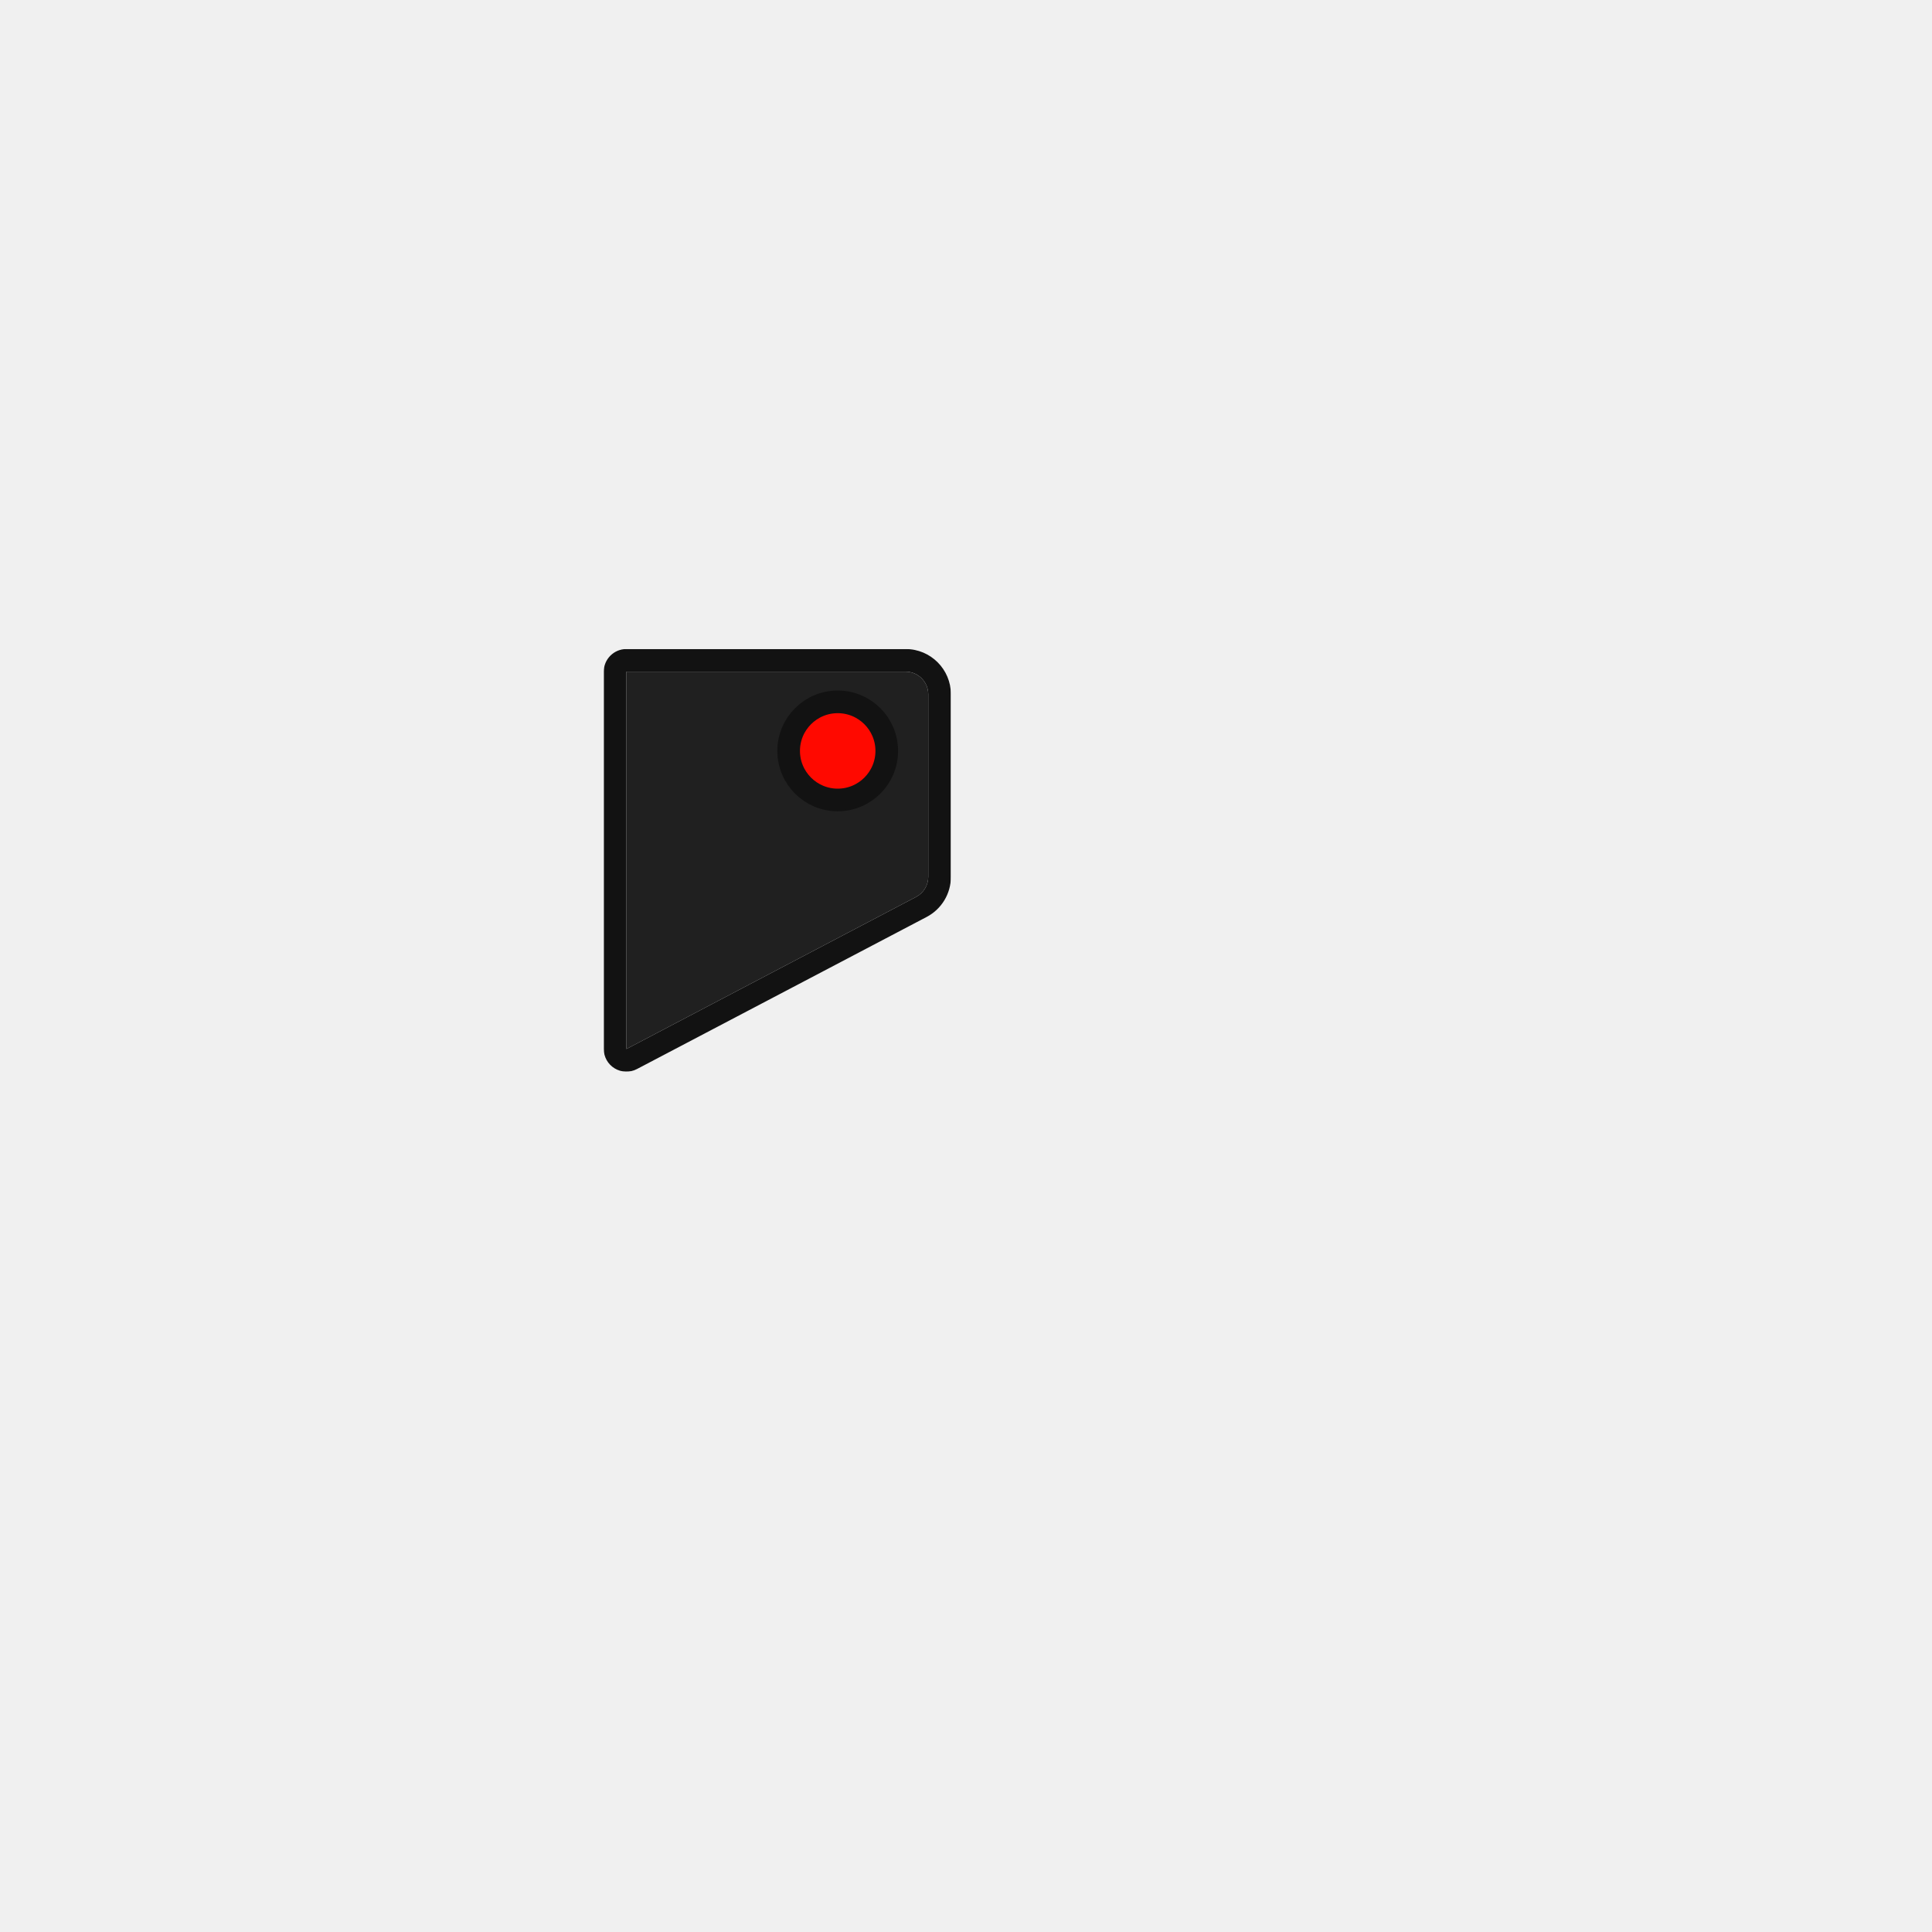
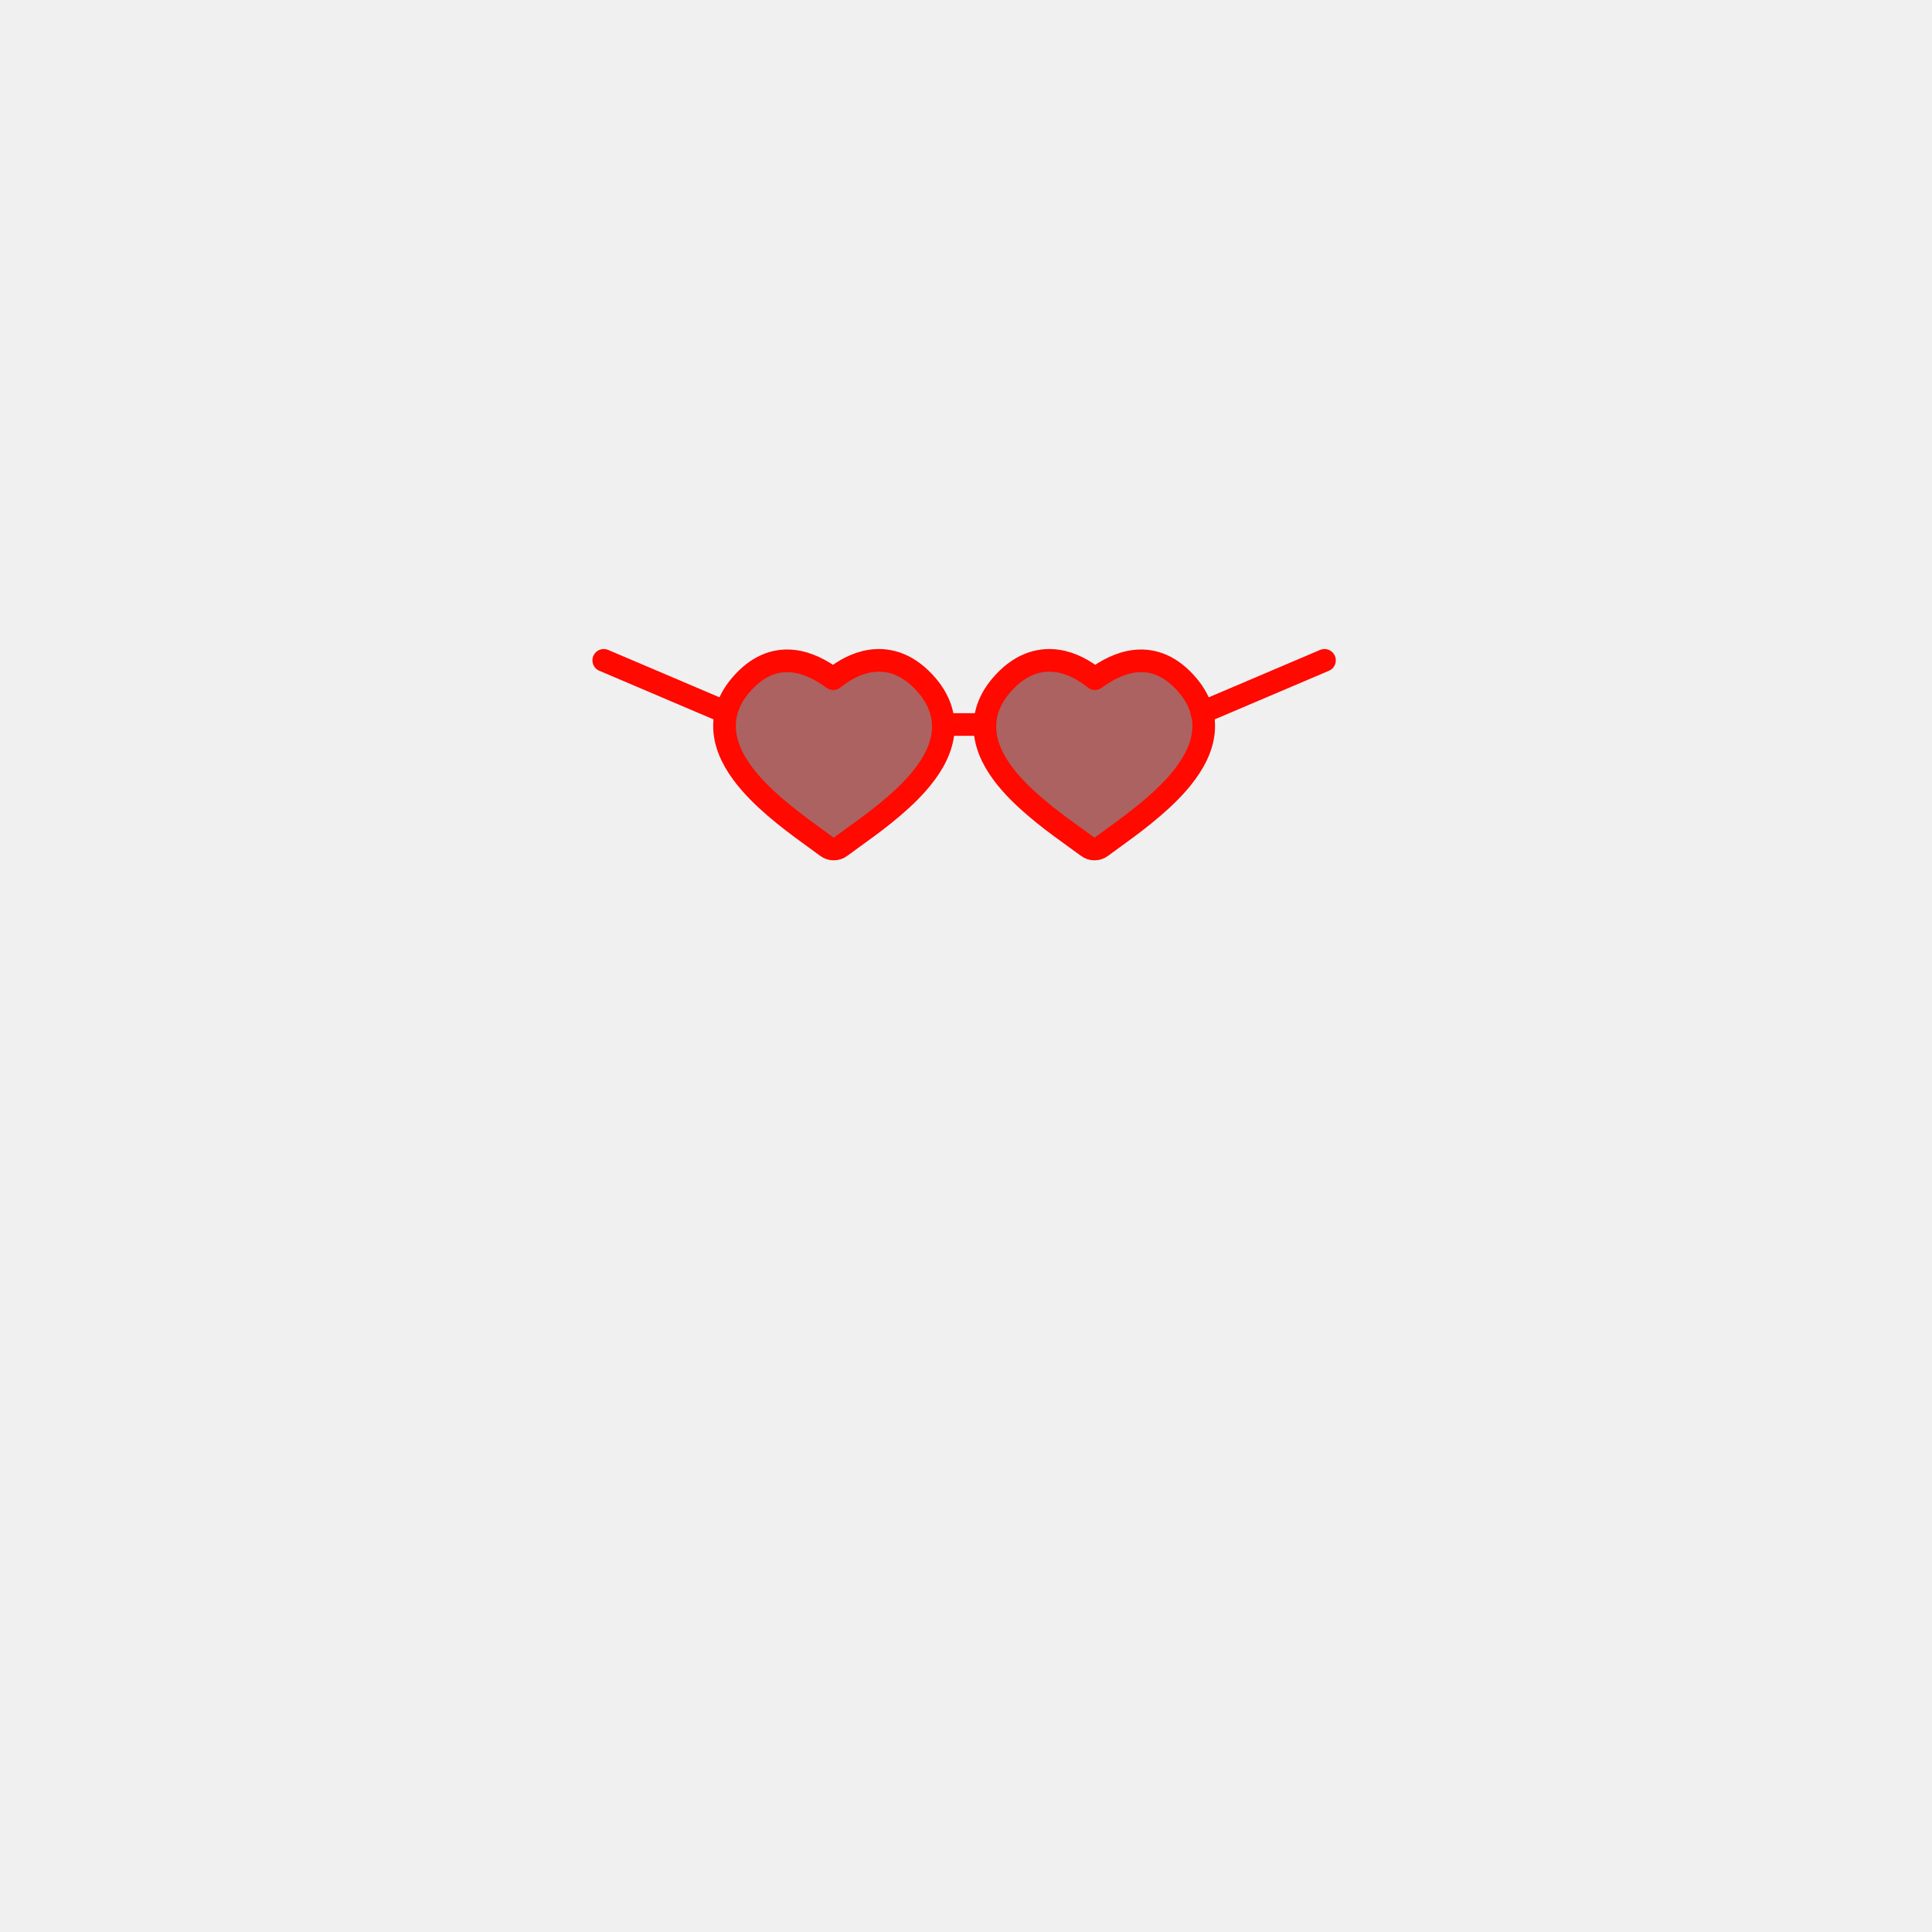
<svg xmlns="http://www.w3.org/2000/svg" width="512" height="512" viewBox="0 0 512 512" fill="none">
-   <mask id="path-1-outside-1_1694_7068" maskUnits="userSpaceOnUse" x="160" y="172" width="92" height="112" fill="black">
-     <rect fill="white" x="160" y="172" width="92" height="112" />
-     <path d="M166 178H240C243.314 178 246 180.686 246 184V232.373C246 234.603 244.763 236.649 242.789 237.686L166 278V178Z" />
-   </mask>
-   <path d="M166 178H240C243.314 178 246 180.686 246 184V232.373C246 234.603 244.763 236.649 242.789 237.686L166 278V178Z" fill="#202020" />
-   <path d="M166 178V172C162.686 172 160 174.686 160 178H166ZM166 278H160C160 280.101 161.099 282.048 162.896 283.135C164.694 284.221 166.929 284.289 168.789 283.312L166 278ZM242.789 237.686L240 232.373L242.789 237.686ZM166 184H240V172H166V184ZM240 184V232.373H252V184H240ZM240 232.373L163.211 272.688L168.789 283.312L245.578 242.998L240 232.373ZM172 278V178H160V278H172ZM240 232.373L245.578 242.998C249.527 240.925 252 236.833 252 232.373H240ZM240 184H252C252 177.373 246.627 172 240 172V184Z" fill="#121212" mask="url(#path-1-outside-1_1694_7068)" />
-   <rect x="209" y="186" width="26" height="26" rx="13" fill="#FF0900" stroke="#121212" stroke-width="6" stroke-linecap="round" stroke-linejoin="round" />
+   <path d="M219.147 224.402C220.213 225.199 221.677 225.199 222.742 224.402C223.635 223.734 224.689 222.975 225.853 222.138C230.873 218.527 237.945 213.44 243.023 207.706C246.174 204.148 248.847 200.04 249.709 195.548C250.607 190.87 249.473 186.119 245.672 181.659C241.047 176.232 235.858 174.426 230.804 175.153C226.983 175.703 223.575 177.656 220.83 179.86C217.667 177.559 214.084 175.656 210.243 175.22C205.271 174.656 200.473 176.604 196.206 181.673C192.473 186.107 191.394 190.84 192.306 195.494C193.182 199.965 195.837 204.07 198.967 207.637C204.101 213.487 211.257 218.669 216.281 222.306C217.345 223.077 218.314 223.778 219.147 224.402Z" fill="#7F0400" fill-opacity="0.6" stroke="#FF0900" stroke-width="6" stroke-linecap="round" stroke-linejoin="round" />
+   <path d="M160 175L191.717 188.5" stroke="#FF0900" stroke-width="6" stroke-linecap="round" stroke-linejoin="round" />
+   <path d="M291.853 224.402C290.787 225.199 289.323 225.199 288.258 224.402C287.365 223.734 286.311 222.975 285.147 222.138C280.127 218.527 273.055 213.44 267.977 207.706C264.826 204.148 262.153 200.04 261.291 195.548C260.393 190.87 261.527 186.119 265.328 181.659C269.953 176.232 275.142 174.426 280.196 175.153C284.017 175.703 287.425 177.656 290.17 179.86C293.333 177.559 296.916 175.656 300.757 175.22C305.729 174.656 310.527 176.604 314.794 181.673C318.527 186.107 319.606 190.84 318.694 195.494C317.818 199.965 315.163 204.07 312.033 207.637C306.899 213.487 299.743 218.669 294.719 222.306C293.655 223.077 292.686 223.778 291.853 224.402Z" fill="#7F0400" fill-opacity="0.6" stroke="#FF0900" stroke-width="6" stroke-linecap="round" stroke-linejoin="round" />
+   <path d="M351 175L318.5 188.833" stroke="#FF0900" stroke-width="6" stroke-linecap="round" stroke-linejoin="round" />
+   <path d="M251 192L261 192" stroke="#FF0900" stroke-width="6" stroke-linecap="round" stroke-linejoin="round" />
</svg>
